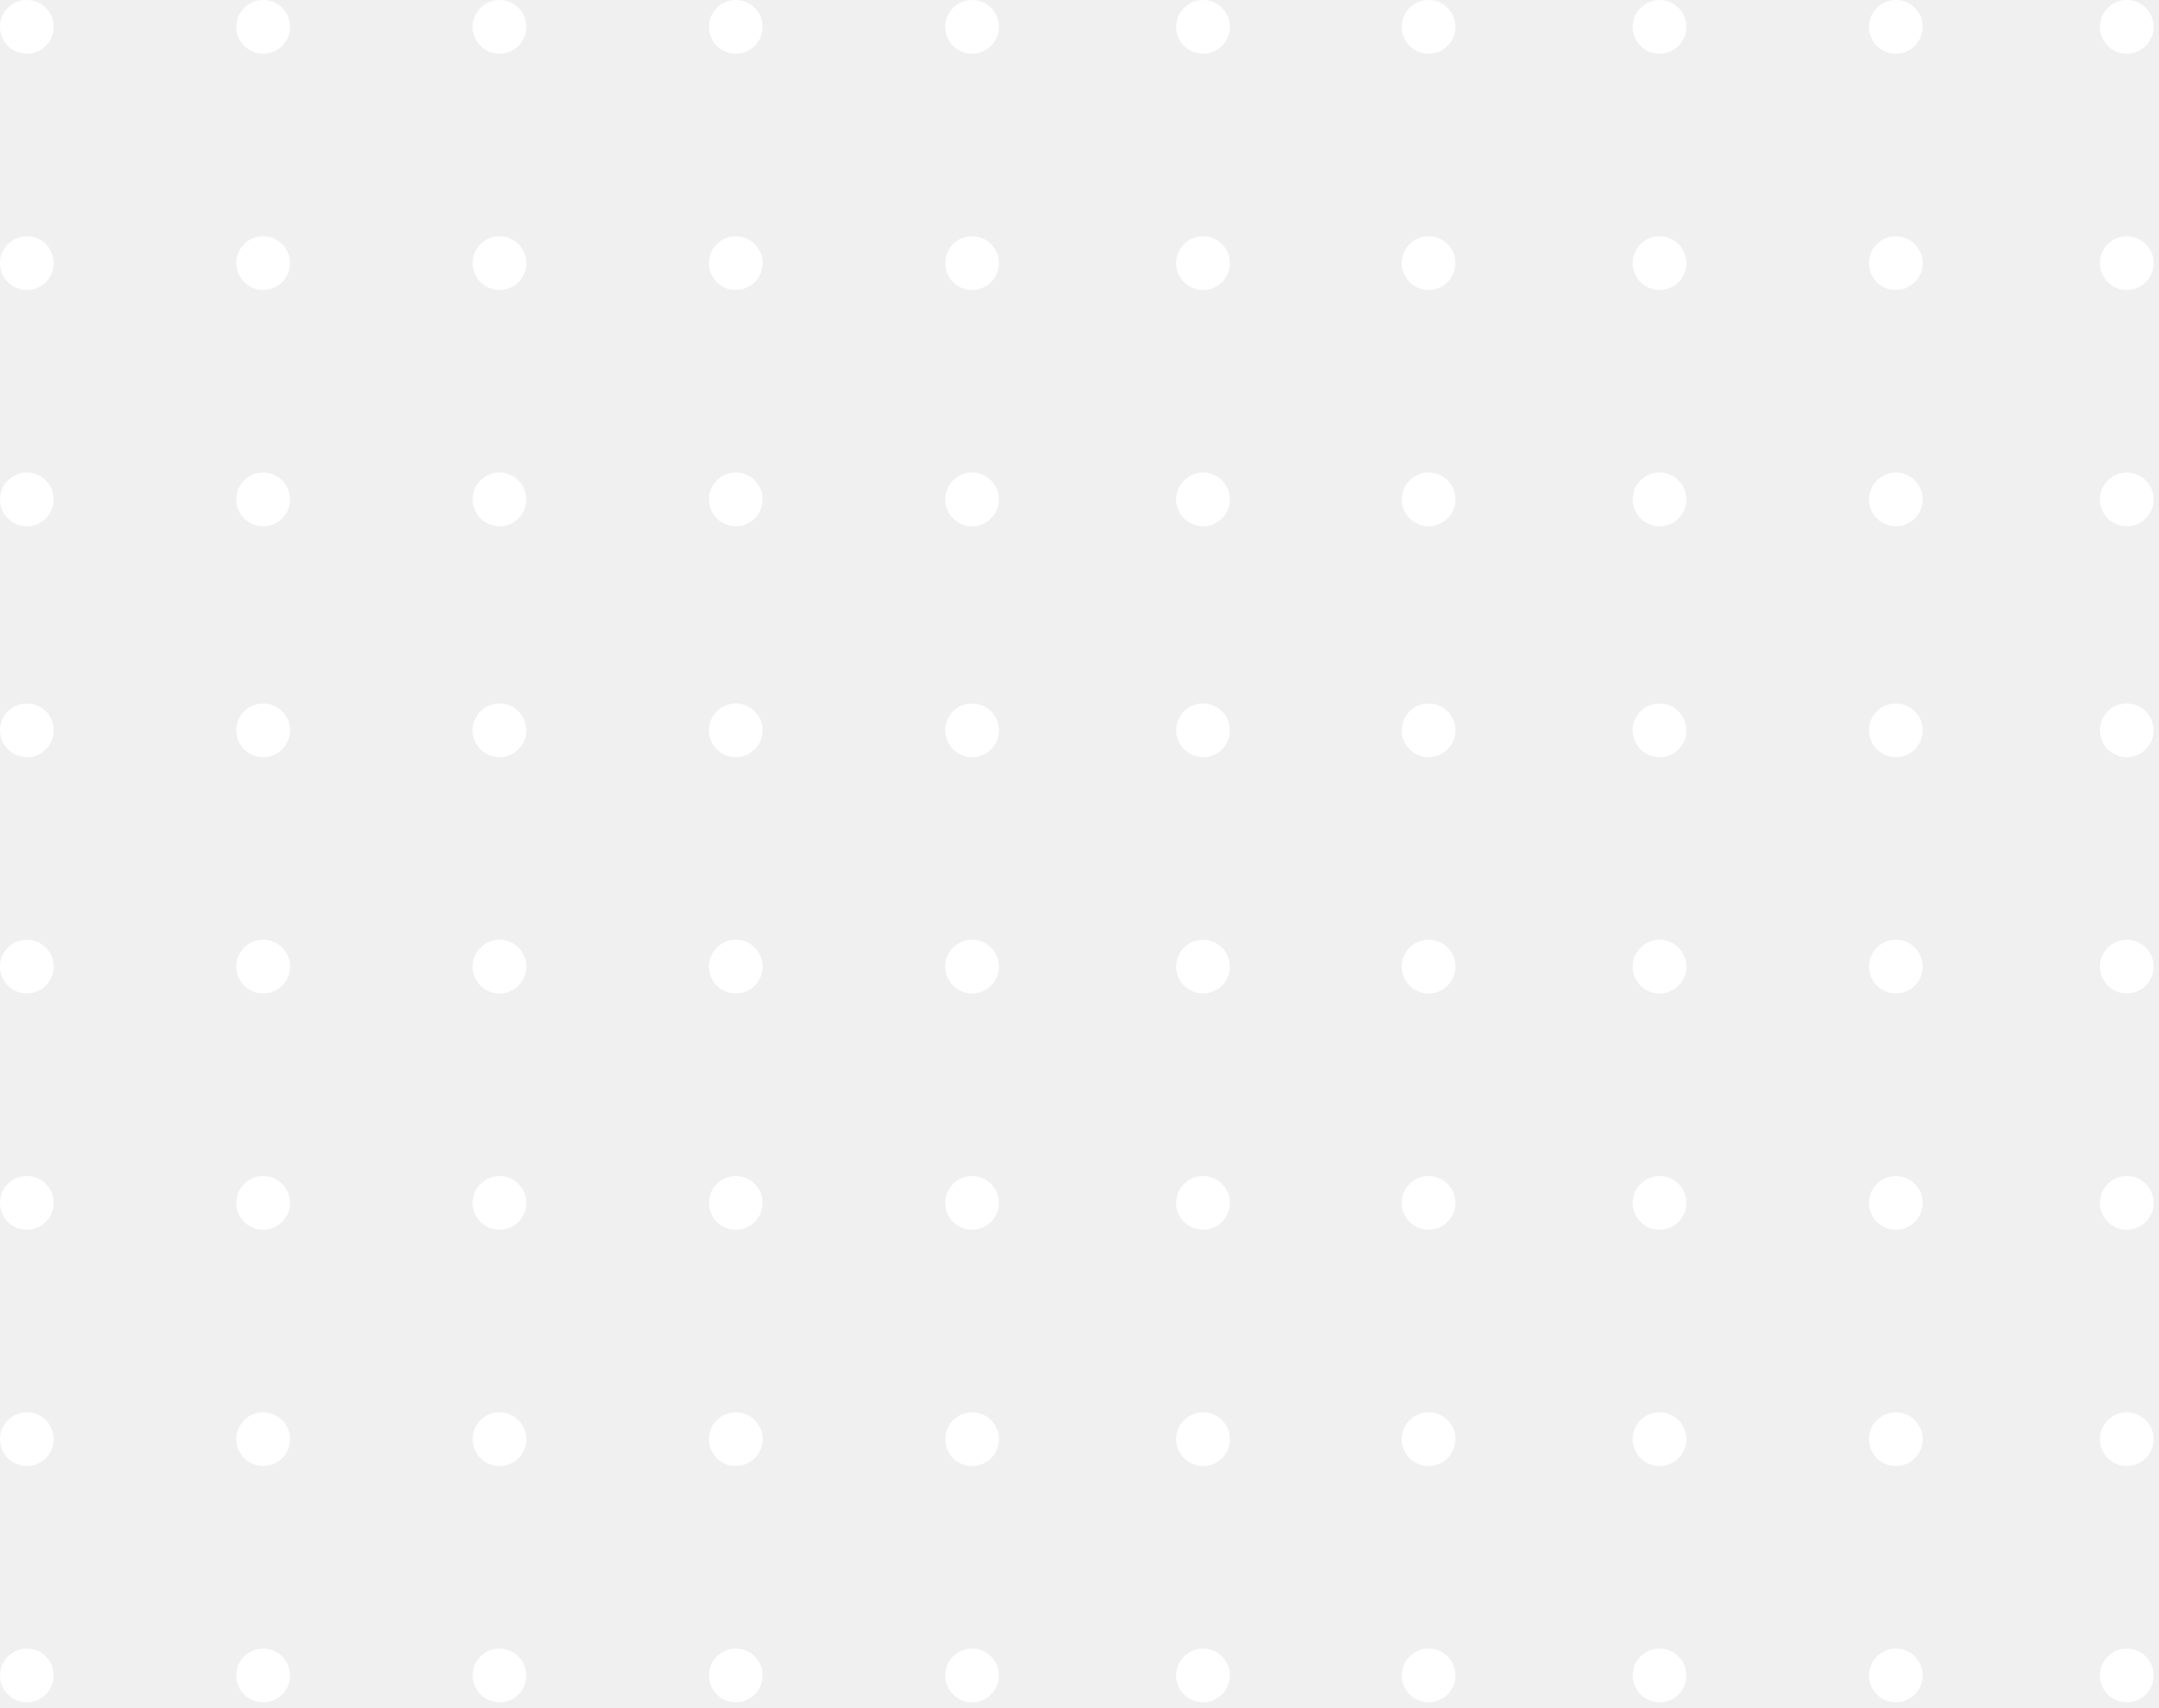
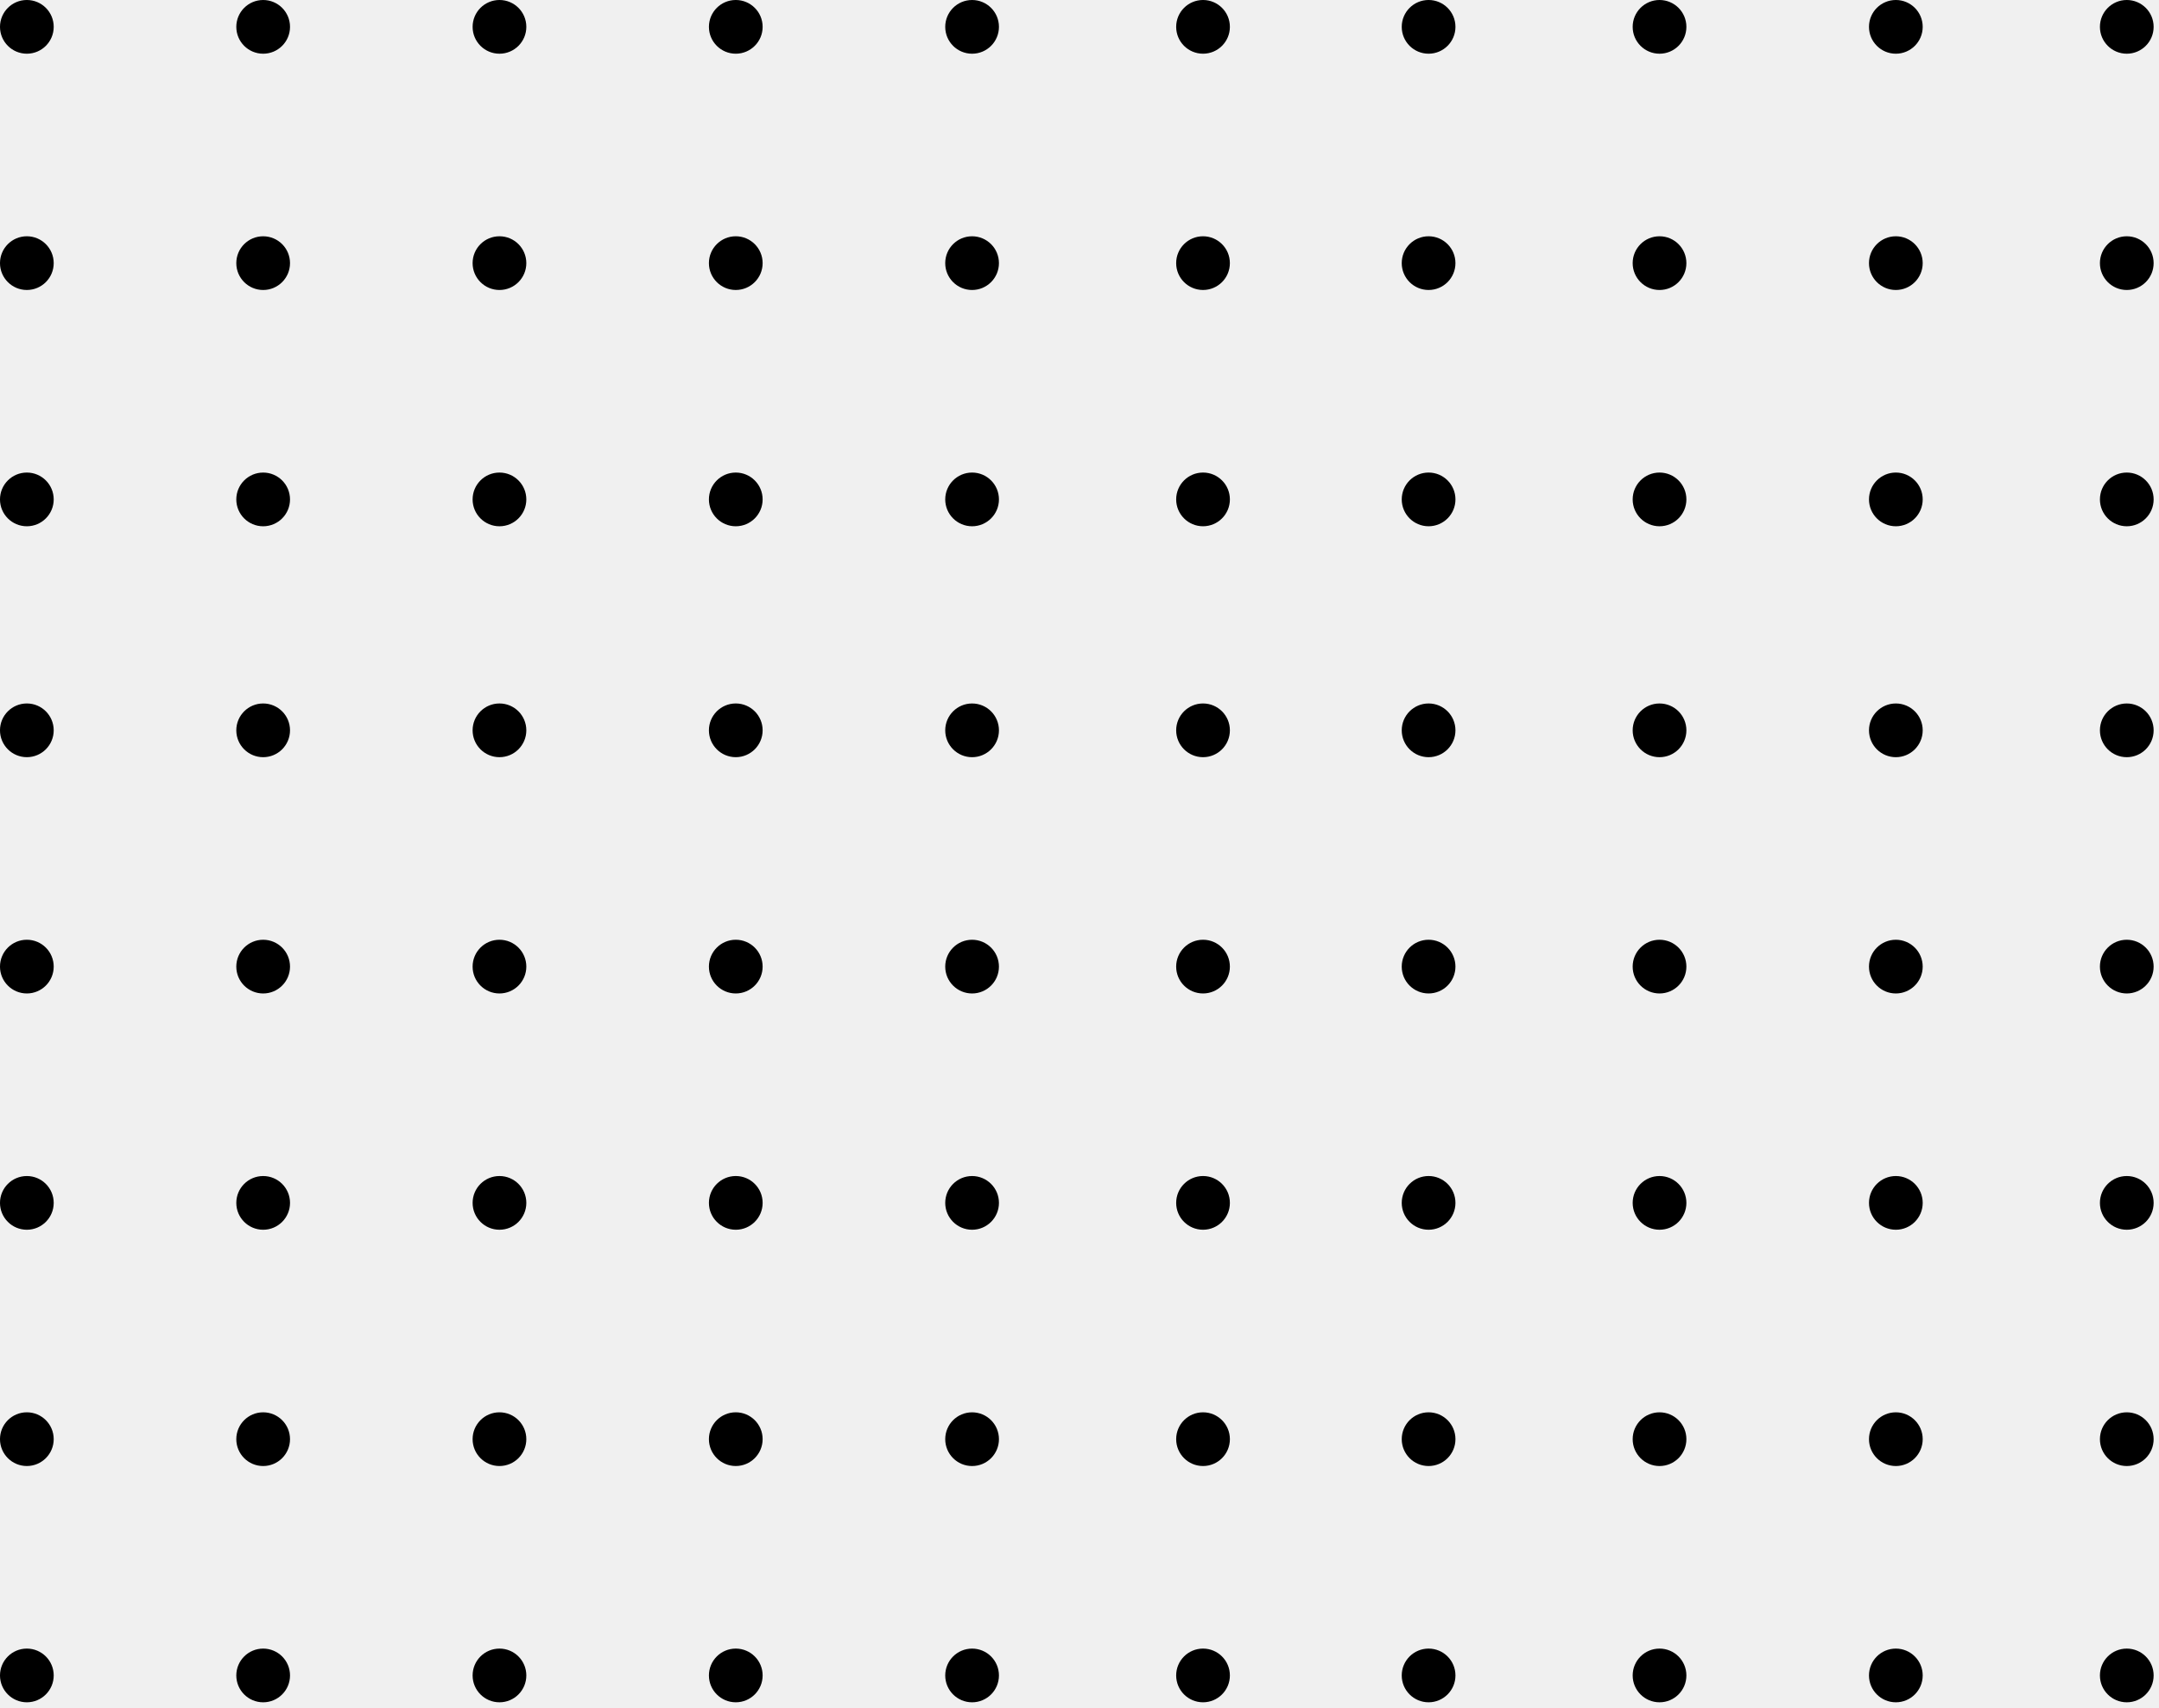
<svg xmlns="http://www.w3.org/2000/svg" width="134" height="106" viewBox="0 0 134 106" fill="none">
-   <circle cx="1.667" cy="104" r="1.667" transform="rotate(-90 1.66667 104)" fill="#FFFFFF" />
-   <circle cx="16.333" cy="104" r="1.667" transform="rotate(-90 16.3333 104)" fill="#FFFFFF" />
-   <circle cx="31" cy="104" r="1.667" transform="rotate(-90 31 104)" fill="#FFFFFF" />
-   <circle cx="45.667" cy="104" r="1.667" transform="rotate(-90 45.6667 104)" fill="#FFFFFF" />
-   <circle cx="60.333" cy="104" r="1.667" transform="rotate(-90 60.3334 104)" fill="#FFFFFF" />
-   <circle cx="88.667" cy="104" r="1.667" transform="rotate(-90 88.6667 104)" fill="#FFFFFF" />
-   <circle cx="117.667" cy="104" r="1.667" transform="rotate(-90 117.667 104)" fill="#FFFFFF" />
-   <circle cx="74.667" cy="104" r="1.667" transform="rotate(-90 74.6667 104)" fill="#FFFFFF" />
-   <circle cx="103" cy="104" r="1.667" transform="rotate(-90 103 104)" fill="#FFFFFF" />
-   <circle cx="132" cy="104" r="1.667" transform="rotate(-90 132 104)" fill="#FFFFFF" />
-   <circle cx="1.667" cy="89.333" r="1.667" transform="rotate(-90 1.66667 89.3333)" fill="#FFFFFF" />
-   <circle cx="16.333" cy="89.333" r="1.667" transform="rotate(-90 16.3333 89.3333)" fill="#FFFFFF" />
-   <circle cx="31" cy="89.333" r="1.667" transform="rotate(-90 31 89.3333)" fill="#FFFFFF" />
-   <circle cx="45.667" cy="89.333" r="1.667" transform="rotate(-90 45.6667 89.3333)" fill="#FFFFFF" />
-   <circle cx="60.333" cy="89.334" r="1.667" transform="rotate(-90 60.3333 89.3338)" fill="#FFFFFF" />
-   <circle cx="88.667" cy="89.334" r="1.667" transform="rotate(-90 88.6667 89.3338)" fill="#FFFFFF" />
-   <circle cx="117.667" cy="89.334" r="1.667" transform="rotate(-90 117.667 89.3338)" fill="#FFFFFF" />
-   <circle cx="74.667" cy="89.334" r="1.667" transform="rotate(-90 74.6667 89.3338)" fill="#FFFFFF" />
-   <circle cx="103" cy="89.334" r="1.667" transform="rotate(-90 103 89.3338)" fill="#FFFFFF" />
-   <circle cx="132" cy="89.334" r="1.667" transform="rotate(-90 132 89.3338)" fill="#FFFFFF" />
-   <circle cx="1.667" cy="74.667" r="1.667" transform="rotate(-90 1.66667 74.6673)" fill="#FFFFFF" />
-   <circle cx="1.667" cy="31" r="1.667" transform="rotate(-90 1.66667 31.0003)" fill="#FFFFFF" />
-   <circle cx="16.333" cy="74.667" r="1.667" transform="rotate(-90 16.3333 74.6668)" fill="#FFFFFF" />
-   <circle cx="16.333" cy="31" r="1.667" transform="rotate(-90 16.3333 31.0003)" fill="#FFFFFF" />
-   <circle cx="31" cy="74.667" r="1.667" transform="rotate(-90 31 74.6668)" fill="#FFFFFF" />
-   <circle cx="31" cy="31" r="1.667" transform="rotate(-90 31 31.0003)" fill="#FFFFFF" />
-   <circle cx="45.667" cy="74.667" r="1.667" transform="rotate(-90 45.6667 74.6668)" fill="#FFFFFF" />
-   <circle cx="45.667" cy="31" r="1.667" transform="rotate(-90 45.6667 31.0003)" fill="#FFFFFF" />
-   <circle cx="60.333" cy="74.667" r="1.667" transform="rotate(-90 60.3333 74.6668)" fill="#FFFFFF" />
-   <circle cx="60.333" cy="31" r="1.667" transform="rotate(-90 60.3333 30.9998)" fill="#FFFFFF" />
-   <circle cx="88.667" cy="74.667" r="1.667" transform="rotate(-90 88.6667 74.6668)" fill="#FFFFFF" />
-   <circle cx="88.667" cy="31" r="1.667" transform="rotate(-90 88.6667 30.9998)" fill="#FFFFFF" />
-   <circle cx="117.667" cy="74.667" r="1.667" transform="rotate(-90 117.667 74.6668)" fill="#FFFFFF" />
-   <circle cx="117.667" cy="31" r="1.667" transform="rotate(-90 117.667 30.9998)" fill="#FFFFFF" />
-   <circle cx="74.667" cy="74.667" r="1.667" transform="rotate(-90 74.6667 74.6668)" fill="#FFFFFF" />
-   <circle cx="74.667" cy="31" r="1.667" transform="rotate(-90 74.6667 30.9998)" fill="#FFFFFF" />
-   <circle cx="103" cy="74.667" r="1.667" transform="rotate(-90 103 74.6668)" fill="#FFFFFF" />
-   <circle cx="103" cy="31" r="1.667" transform="rotate(-90 103 30.9998)" fill="#FFFFFF" />
-   <circle cx="132" cy="74.667" r="1.667" transform="rotate(-90 132 74.6668)" fill="#FFFFFF" />
-   <circle cx="132" cy="31" r="1.667" transform="rotate(-90 132 30.9998)" fill="#FFFFFF" />
-   <circle cx="1.667" cy="60" r="1.667" transform="rotate(-90 1.66667 60.0003)" fill="#FFFFFF" />
-   <circle cx="1.667" cy="16.333" r="1.667" transform="rotate(-90 1.66667 16.3333)" fill="#FFFFFF" />
-   <circle cx="16.333" cy="60" r="1.667" transform="rotate(-90 16.3333 60.0003)" fill="#FFFFFF" />
-   <circle cx="16.333" cy="16.333" r="1.667" transform="rotate(-90 16.3333 16.3333)" fill="#FFFFFF" />
-   <circle cx="31" cy="60" r="1.667" transform="rotate(-90 31 60.0003)" fill="#FFFFFF" />
-   <circle cx="31" cy="16.333" r="1.667" transform="rotate(-90 31 16.3333)" fill="#FFFFFF" />
-   <circle cx="45.667" cy="60" r="1.667" transform="rotate(-90 45.6667 60.0003)" fill="#FFFFFF" />
-   <circle cx="45.667" cy="16.333" r="1.667" transform="rotate(-90 45.6667 16.3333)" fill="#FFFFFF" />
-   <circle cx="60.333" cy="60" r="1.667" transform="rotate(-90 60.3333 60.0003)" fill="#FFFFFF" />
-   <circle cx="60.333" cy="16.333" r="1.667" transform="rotate(-90 60.3333 16.3333)" fill="#FFFFFF" />
-   <circle cx="88.667" cy="60" r="1.667" transform="rotate(-90 88.6667 60.0003)" fill="#FFFFFF" />
-   <circle cx="88.667" cy="16.333" r="1.667" transform="rotate(-90 88.6667 16.3333)" fill="#FFFFFF" />
-   <circle cx="117.667" cy="60" r="1.667" transform="rotate(-90 117.667 60.0003)" fill="#FFFFFF" />
-   <circle cx="117.667" cy="16.333" r="1.667" transform="rotate(-90 117.667 16.3333)" fill="#FFFFFF" />
-   <circle cx="74.667" cy="60" r="1.667" transform="rotate(-90 74.6667 60.0003)" fill="#FFFFFF" />
-   <circle cx="74.667" cy="16.333" r="1.667" transform="rotate(-90 74.6667 16.3333)" fill="#FFFFFF" />
-   <circle cx="103" cy="60" r="1.667" transform="rotate(-90 103 60.0003)" fill="#FFFFFF" />
-   <circle cx="103" cy="16.333" r="1.667" transform="rotate(-90 103 16.3333)" fill="#FFFFFF" />
-   <circle cx="132" cy="60" r="1.667" transform="rotate(-90 132 60.0003)" fill="#FFFFFF" />
-   <circle cx="132" cy="16.333" r="1.667" transform="rotate(-90 132 16.3333)" fill="#FFFFFF" />
-   <circle cx="1.667" cy="45.333" r="1.667" transform="rotate(-90 1.66667 45.3333)" fill="#FFFFFF" />
-   <circle cx="1.667" cy="1.667" r="1.667" transform="rotate(-90 1.66667 1.66683)" fill="#FFFFFF" />
-   <circle cx="16.333" cy="45.333" r="1.667" transform="rotate(-90 16.3333 45.3333)" fill="#FFFFFF" />
-   <circle cx="16.333" cy="1.667" r="1.667" transform="rotate(-90 16.3333 1.66683)" fill="#FFFFFF" />
-   <circle cx="31" cy="45.333" r="1.667" transform="rotate(-90 31 45.3333)" fill="#FFFFFF" />
-   <circle cx="31" cy="1.667" r="1.667" transform="rotate(-90 31 1.66683)" fill="#FFFFFF" />
-   <circle cx="45.667" cy="45.333" r="1.667" transform="rotate(-90 45.6667 45.3333)" fill="#FFFFFF" />
-   <circle cx="45.667" cy="1.667" r="1.667" transform="rotate(-90 45.6667 1.66683)" fill="#FFFFFF" />
-   <circle cx="60.333" cy="45.334" r="1.667" transform="rotate(-90 60.3333 45.3338)" fill="#FFFFFF" />
-   <circle cx="60.333" cy="1.667" r="1.667" transform="rotate(-90 60.3333 1.66683)" fill="#FFFFFF" />
-   <circle cx="88.667" cy="45.334" r="1.667" transform="rotate(-90 88.6667 45.3338)" fill="#FFFFFF" />
-   <circle cx="88.667" cy="1.667" r="1.667" transform="rotate(-90 88.6667 1.66683)" fill="#FFFFFF" />
-   <circle cx="117.667" cy="45.334" r="1.667" transform="rotate(-90 117.667 45.3338)" fill="#FFFFFF" />
-   <circle cx="117.667" cy="1.667" r="1.667" transform="rotate(-90 117.667 1.66683)" fill="#FFFFFF" />
-   <circle cx="74.667" cy="45.334" r="1.667" transform="rotate(-90 74.6667 45.3338)" fill="#FFFFFF" />
-   <circle cx="74.667" cy="1.667" r="1.667" transform="rotate(-90 74.6667 1.66683)" fill="#FFFFFF" />
-   <circle cx="103" cy="45.334" r="1.667" transform="rotate(-90 103 45.3338)" fill="#FFFFFF" />
-   <circle cx="103" cy="1.667" r="1.667" transform="rotate(-90 103 1.66683)" fill="#FFFFFF" />
-   <circle cx="132" cy="45.334" r="1.667" transform="rotate(-90 132 45.3338)" fill="#FFFFFF" />
-   <circle cx="132" cy="1.667" r="1.667" transform="rotate(-90 132 1.66683)" fill="#FFFFFF" />
+   <circle cx="1.667" cy="104" r="1.667" transform="rotate(-90 1.66667 104)" fill="#000" />
+   <circle cx="16.333" cy="104" r="1.667" transform="rotate(-90 16.3333 104)" fill="#000" />
+   <circle cx="31" cy="104" r="1.667" transform="rotate(-90 31 104)" fill="#000" />
+   <circle cx="45.667" cy="104" r="1.667" transform="rotate(-90 45.6667 104)" fill="#000" />
+   <circle cx="60.333" cy="104" r="1.667" transform="rotate(-90 60.3334 104)" fill="#000" />
+   <circle cx="88.667" cy="104" r="1.667" transform="rotate(-90 88.6667 104)" fill="#000" />
+   <circle cx="117.667" cy="104" r="1.667" transform="rotate(-90 117.667 104)" fill="#000" />
+   <circle cx="74.667" cy="104" r="1.667" transform="rotate(-90 74.6667 104)" fill="#000" />
+   <circle cx="103" cy="104" r="1.667" transform="rotate(-90 103 104)" fill="#000" />
+   <circle cx="132" cy="104" r="1.667" transform="rotate(-90 132 104)" fill="#000" />
+   <circle cx="1.667" cy="89.333" r="1.667" transform="rotate(-90 1.66667 89.3333)" fill="#000" />
+   <circle cx="16.333" cy="89.333" r="1.667" transform="rotate(-90 16.3333 89.3333)" fill="#000" />
+   <circle cx="31" cy="89.333" r="1.667" transform="rotate(-90 31 89.3333)" fill="#000" />
+   <circle cx="45.667" cy="89.333" r="1.667" transform="rotate(-90 45.6667 89.3333)" fill="#000" />
+   <circle cx="60.333" cy="89.334" r="1.667" transform="rotate(-90 60.3333 89.3338)" fill="#000" />
+   <circle cx="88.667" cy="89.334" r="1.667" transform="rotate(-90 88.6667 89.3338)" fill="#000" />
+   <circle cx="117.667" cy="89.334" r="1.667" transform="rotate(-90 117.667 89.3338)" fill="#000" />
+   <circle cx="74.667" cy="89.334" r="1.667" transform="rotate(-90 74.6667 89.3338)" fill="#000" />
+   <circle cx="103" cy="89.334" r="1.667" transform="rotate(-90 103 89.3338)" fill="#000" />
+   <circle cx="132" cy="89.334" r="1.667" transform="rotate(-90 132 89.3338)" fill="#000" />
+   <circle cx="1.667" cy="74.667" r="1.667" transform="rotate(-90 1.66667 74.6673)" fill="#000" />
+   <circle cx="1.667" cy="31" r="1.667" transform="rotate(-90 1.66667 31.0003)" fill="#000" />
+   <circle cx="16.333" cy="74.667" r="1.667" transform="rotate(-90 16.3333 74.6668)" fill="#000" />
+   <circle cx="16.333" cy="31" r="1.667" transform="rotate(-90 16.3333 31.0003)" fill="#000" />
+   <circle cx="31" cy="74.667" r="1.667" transform="rotate(-90 31 74.6668)" fill="#000" />
+   <circle cx="31" cy="31" r="1.667" transform="rotate(-90 31 31.0003)" fill="#000" />
+   <circle cx="45.667" cy="74.667" r="1.667" transform="rotate(-90 45.6667 74.6668)" fill="#000" />
+   <circle cx="45.667" cy="31" r="1.667" transform="rotate(-90 45.6667 31.0003)" fill="#000" />
+   <circle cx="60.333" cy="74.667" r="1.667" transform="rotate(-90 60.3333 74.6668)" fill="#000" />
+   <circle cx="60.333" cy="31" r="1.667" transform="rotate(-90 60.3333 30.9998)" fill="#000" />
+   <circle cx="88.667" cy="74.667" r="1.667" transform="rotate(-90 88.6667 74.6668)" fill="#000" />
+   <circle cx="88.667" cy="31" r="1.667" transform="rotate(-90 88.6667 30.9998)" fill="#000" />
+   <circle cx="117.667" cy="74.667" r="1.667" transform="rotate(-90 117.667 74.6668)" fill="#000" />
+   <circle cx="117.667" cy="31" r="1.667" transform="rotate(-90 117.667 30.9998)" fill="#000" />
+   <circle cx="74.667" cy="74.667" r="1.667" transform="rotate(-90 74.6667 74.6668)" fill="#000" />
+   <circle cx="74.667" cy="31" r="1.667" transform="rotate(-90 74.6667 30.9998)" fill="#000" />
+   <circle cx="103" cy="74.667" r="1.667" transform="rotate(-90 103 74.6668)" fill="#000" />
+   <circle cx="103" cy="31" r="1.667" transform="rotate(-90 103 30.9998)" fill="#000" />
+   <circle cx="132" cy="74.667" r="1.667" transform="rotate(-90 132 74.6668)" fill="#000" />
+   <circle cx="132" cy="31" r="1.667" transform="rotate(-90 132 30.9998)" fill="#000" />
+   <circle cx="1.667" cy="60" r="1.667" transform="rotate(-90 1.66667 60.0003)" fill="#000" />
+   <circle cx="1.667" cy="16.333" r="1.667" transform="rotate(-90 1.66667 16.3333)" fill="#000" />
+   <circle cx="16.333" cy="60" r="1.667" transform="rotate(-90 16.3333 60.0003)" fill="#000" />
+   <circle cx="16.333" cy="16.333" r="1.667" transform="rotate(-90 16.3333 16.3333)" fill="#000" />
+   <circle cx="31" cy="60" r="1.667" transform="rotate(-90 31 60.0003)" fill="#000" />
+   <circle cx="31" cy="16.333" r="1.667" transform="rotate(-90 31 16.3333)" fill="#000" />
+   <circle cx="45.667" cy="60" r="1.667" transform="rotate(-90 45.6667 60.0003)" fill="#000" />
+   <circle cx="45.667" cy="16.333" r="1.667" transform="rotate(-90 45.6667 16.3333)" fill="#000" />
+   <circle cx="60.333" cy="60" r="1.667" transform="rotate(-90 60.3333 60.0003)" fill="#000" />
+   <circle cx="60.333" cy="16.333" r="1.667" transform="rotate(-90 60.3333 16.3333)" fill="#000" />
+   <circle cx="88.667" cy="60" r="1.667" transform="rotate(-90 88.6667 60.0003)" fill="#000" />
+   <circle cx="88.667" cy="16.333" r="1.667" transform="rotate(-90 88.6667 16.3333)" fill="#000" />
+   <circle cx="117.667" cy="60" r="1.667" transform="rotate(-90 117.667 60.0003)" fill="#000" />
+   <circle cx="117.667" cy="16.333" r="1.667" transform="rotate(-90 117.667 16.3333)" fill="#000" />
+   <circle cx="74.667" cy="60" r="1.667" transform="rotate(-90 74.6667 60.0003)" fill="#000" />
+   <circle cx="74.667" cy="16.333" r="1.667" transform="rotate(-90 74.6667 16.3333)" fill="#000" />
+   <circle cx="103" cy="60" r="1.667" transform="rotate(-90 103 60.0003)" fill="#000" />
+   <circle cx="103" cy="16.333" r="1.667" transform="rotate(-90 103 16.3333)" fill="#000" />
+   <circle cx="132" cy="60" r="1.667" transform="rotate(-90 132 60.0003)" fill="#000" />
+   <circle cx="132" cy="16.333" r="1.667" transform="rotate(-90 132 16.3333)" fill="#000" />
+   <circle cx="1.667" cy="45.333" r="1.667" transform="rotate(-90 1.66667 45.3333)" fill="#000" />
+   <circle cx="1.667" cy="1.667" r="1.667" transform="rotate(-90 1.66667 1.66683)" fill="#000" />
+   <circle cx="16.333" cy="45.333" r="1.667" transform="rotate(-90 16.3333 45.3333)" fill="#000" />
+   <circle cx="16.333" cy="1.667" r="1.667" transform="rotate(-90 16.3333 1.66683)" fill="#000" />
+   <circle cx="31" cy="45.333" r="1.667" transform="rotate(-90 31 45.3333)" fill="#000" />
+   <circle cx="31" cy="1.667" r="1.667" transform="rotate(-90 31 1.66683)" fill="#000" />
+   <circle cx="45.667" cy="45.333" r="1.667" transform="rotate(-90 45.6667 45.3333)" fill="#000" />
+   <circle cx="45.667" cy="1.667" r="1.667" transform="rotate(-90 45.6667 1.66683)" fill="#000" />
+   <circle cx="60.333" cy="45.334" r="1.667" transform="rotate(-90 60.3333 45.3338)" fill="#000" />
+   <circle cx="60.333" cy="1.667" r="1.667" transform="rotate(-90 60.3333 1.66683)" fill="#000" />
+   <circle cx="88.667" cy="45.334" r="1.667" transform="rotate(-90 88.6667 45.3338)" fill="#000" />
+   <circle cx="88.667" cy="1.667" r="1.667" transform="rotate(-90 88.6667 1.66683)" fill="#000" />
+   <circle cx="117.667" cy="45.334" r="1.667" transform="rotate(-90 117.667 45.3338)" fill="#000" />
+   <circle cx="117.667" cy="1.667" r="1.667" transform="rotate(-90 117.667 1.66683)" fill="#000" />
+   <circle cx="74.667" cy="45.334" r="1.667" transform="rotate(-90 74.6667 45.3338)" fill="#000" />
+   <circle cx="74.667" cy="1.667" r="1.667" transform="rotate(-90 74.6667 1.66683)" fill="#000" />
+   <circle cx="103" cy="45.334" r="1.667" transform="rotate(-90 103 45.3338)" fill="#000" />
+   <circle cx="103" cy="1.667" r="1.667" transform="rotate(-90 103 1.66683)" fill="#000" />
+   <circle cx="132" cy="45.334" r="1.667" transform="rotate(-90 132 45.3338)" fill="#000" />
+   <circle cx="132" cy="1.667" r="1.667" transform="rotate(-90 132 1.66683)" fill="#000" />
</svg>
